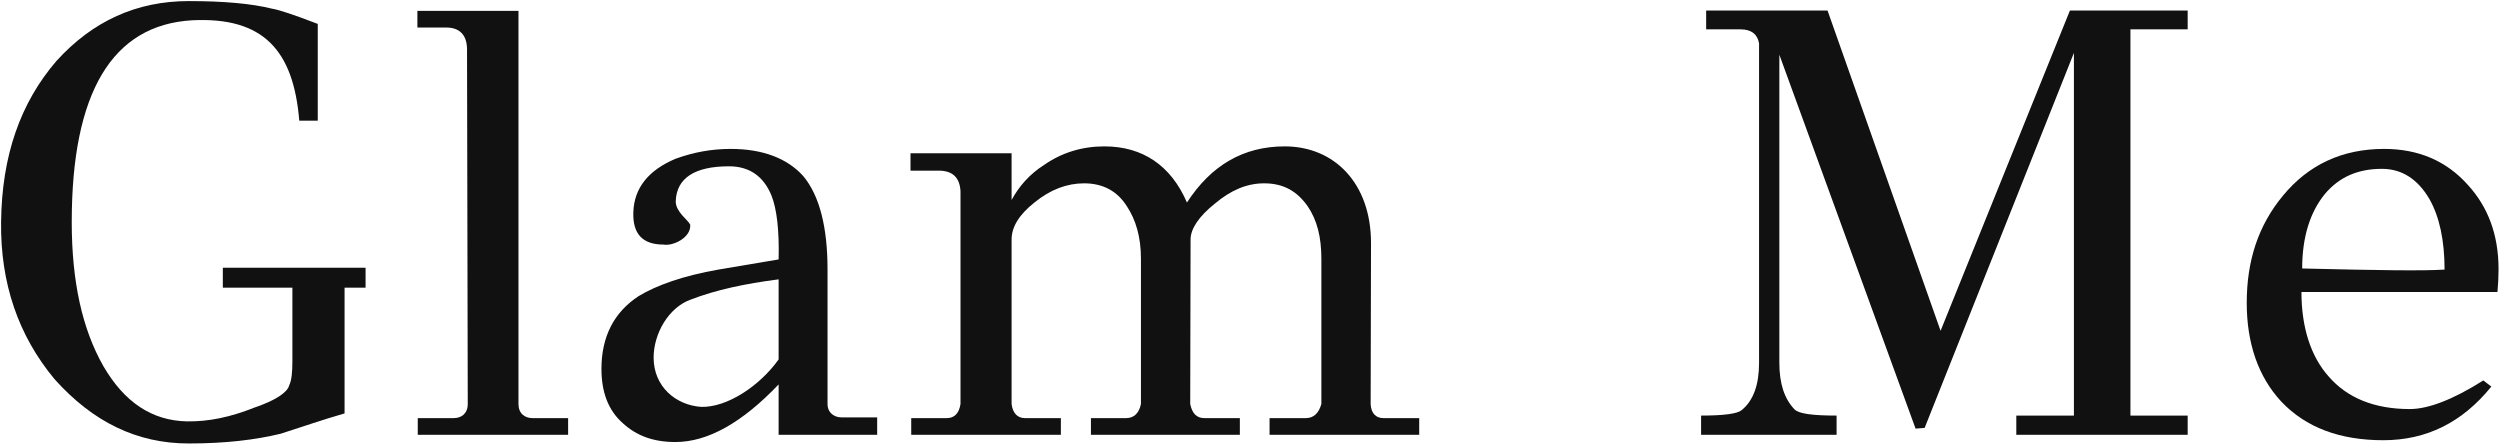
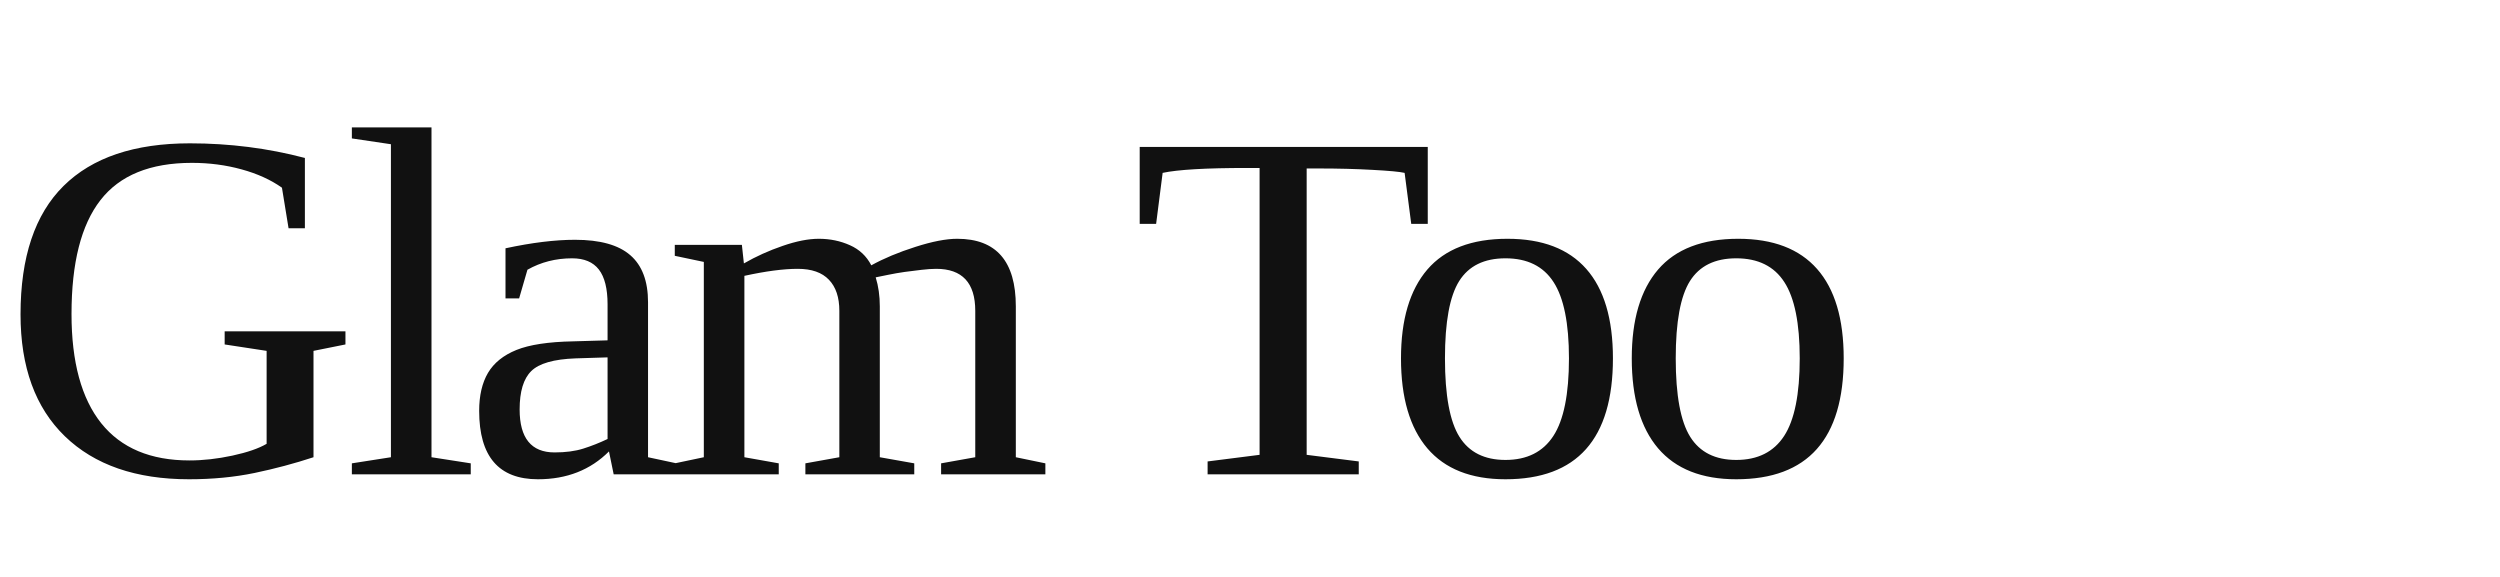
- <svg xmlns="http://www.w3.org/2000/svg" viewBox="0 0 690 123" width="690" height="123">
-   <path d="m100.9 73.9h-39.4v5.5h19.2v20.2c0 3.1-0.2 5.4-0.9 6.8-0.5 1.9-3.7 4.1-9.6 6.1-6.5 2.6-12.6 3.9-18.6 3.8-9.7-0.2-17.3-5.3-23.1-15.3-5.8-10.2-8.7-23.3-8.7-39.7 0-35.7 11.1-54.4 33.2-55.7 19.7-1 28 8.3 29.6 27.7h5.1v-26.7c-6.5-2.5-10.7-3.9-12.6-4.2q-8.4-2.1-23-2.1c-14.4 0-26.5 5.5-36.5 16.5-10 11.6-15.1 26.2-15.3 44.5q-0.3 25.3 14.8 43.4c10.5 11.7 22.6 17.7 37 17.7 10.1 0 18.4-1 25.4-2.7 5.9-1.9 11.7-3.9 17.6-5.6v-34.7h5.8z" fill="rgb(17, 17, 17)" />
-   <path d="m156.8 115.4h-9.8c-2.2 0-3.9-1.3-3.9-3.9v-108.5h-27.9v4.6h8c3.5 0 5.6 1.9 5.7 5.8l0.2 98.1c0 2.6-1.7 3.9-3.9 3.9h-9.9v4.6h41.5z" fill="rgb(17, 17, 17)" />
-   <path d="m242.1 115.2h-9.8c-2.1 0-3.9-1.3-3.9-3.7v-37.1c0-11.7-2.2-20.4-6.7-25.8-4.4-4.9-11.2-7.5-20-7.5-5.3 0-10.2 0.9-15.2 2.7-7.4 3.1-11.5 8-11.7 14.8-0.2 6 2.6 8.9 8.3 8.9 2.6 0.5 7.7-1.9 7.4-5.5-0.6-1.3-4-3.5-4-6.4 0.2-6.5 5.3-9.7 14.7-9.7 5.6 0 9.5 2.7 11.7 8 1.5 3.7 2.2 9.7 2 17.7l-16.6 2.8c-9.7 1.7-17 4.3-22 7.3-6.9 4.5-10.3 11.3-10.3 20.1 0 6.3 1.8 11.4 5.9 15 3.8 3.5 8.5 5.2 14.5 5.2 9 0 18.5-5.4 28.5-15.9v13.9h27.2zm-27.2-16c-5.2 7.3-14.2 13.3-21.4 13.1-7-0.5-13.1-5.6-13.1-13.6 0-6.6 4.1-13.8 10.2-16 7-2.7 15-4.4 24.3-5.6z" fill="rgb(17, 17, 17)" />
-   <path d="m391.7 115.4h-9.9c-2 0-3.4-1.3-3.5-3.9l0.1-44.4c0-16.6-10.2-26.7-23.8-26.7-11.5 0-20.4 5.3-27 15.5-4.4-10.2-12.2-15.5-22.8-15.5-6.1 0-11.7 1.7-16.6 5.1-4.1 2.6-7 6-9 9.7v-5.9-7h-27.9v4.8h7.8c3.7 0 5.8 1.8 6 5.7v58.7c-0.4 2.6-1.7 3.9-3.8 3.9h-9.8v4.6h41.3v-4.6h-9.9c-2 0-3.4-1.3-3.7-3.9v-45.4c0-3.4 2-6.8 6.3-10.2 4.4-3.6 9-5.3 13.7-5.3 5.3 0 9.2 2.2 11.8 6.3 2.5 3.8 3.9 8.5 3.9 14.5v40.1c-0.5 2.5-1.9 3.9-4.1 3.9h-9.7v4.6h41.1v-4.6h-9.8c-2.2 0-3.4-1.4-3.9-3.9l0.1-45.4c0-2.9 2.2-6.3 6.7-9.9 4.4-3.7 8.8-5.6 13.6-5.6 5.4 0 9.1 2.2 12 6.3 2.6 3.8 3.8 8.5 3.8 14.5v40.1c-0.7 2.5-2.1 3.9-4.3 3.9h-10v4.6h41.3z" fill="rgb(17, 17, 17)" />
-   <path d="m603.8 114.7h-15.8v-106.6h15.8v-5.2h-32.5l-35.7 88.4-31.2-88.4h-33.5v5.2h9.5c3 0 4.7 1.4 5.1 3.9v88.1c0 6-1.5 10.4-4.8 13.1q-1.8 1.5-11.2 1.5v5.3h37.4v-5.3c-6.6 0-10.4-0.5-11.6-1.7-2.8-2.9-4.2-7.1-4.2-12.9v-85l37.6 103.2 2.5-0.2 41.2-103.5v100.1h-15.9v5.3h47.3z" fill="rgb(17, 17, 17)" />
-   <path d="m689.3 80.6c0.2-2.3 0.3-4.3 0.3-6.3 0-9.5-2.9-17.2-8.5-23.3-5.9-6.6-13.6-9.9-23.1-9.9-11.6 0-20.9 4.4-27.9 12.9-6.8 8.2-10 17.9-10 29.6 0 11.2 3.2 20.4 9.5 27.2 6.8 7.2 16.2 10.7 28.2 10.7 11.9 0 21.8-4.9 29.8-14.8l-2.2-1.7c-8.4 5.3-15.2 7.9-20.3 7.9-9.8 0-17.3-3.1-22.4-9-4.9-5.5-7.5-13.5-7.5-23.3zm-14.6-6.2c-5.6 0.4-18.7 0.2-39.3-0.3 0-8.7 2.2-15.6 6.3-20.6 3.9-4.6 9-6.9 15.7-6.9 5.4 0 9.8 2.7 13.1 8.3 2.8 4.9 4.2 11.5 4.2 19.5z" fill="rgb(17, 17, 17)" />
+ <svg xmlns="http://www.w3.org/2000/svg" viewBox="0 0 390 90" width="390" height="90" role="img" aria-labelledby="title">
+   <text x="0" y="74" fill="rgb(17, 17, 17)" font-family="Georgia, Times New Roman, serif" font-size="78" letter-spacing="-3" textLength="375" lengthAdjust="spacingAndGlyphs">Glam Too</text>
</svg>
